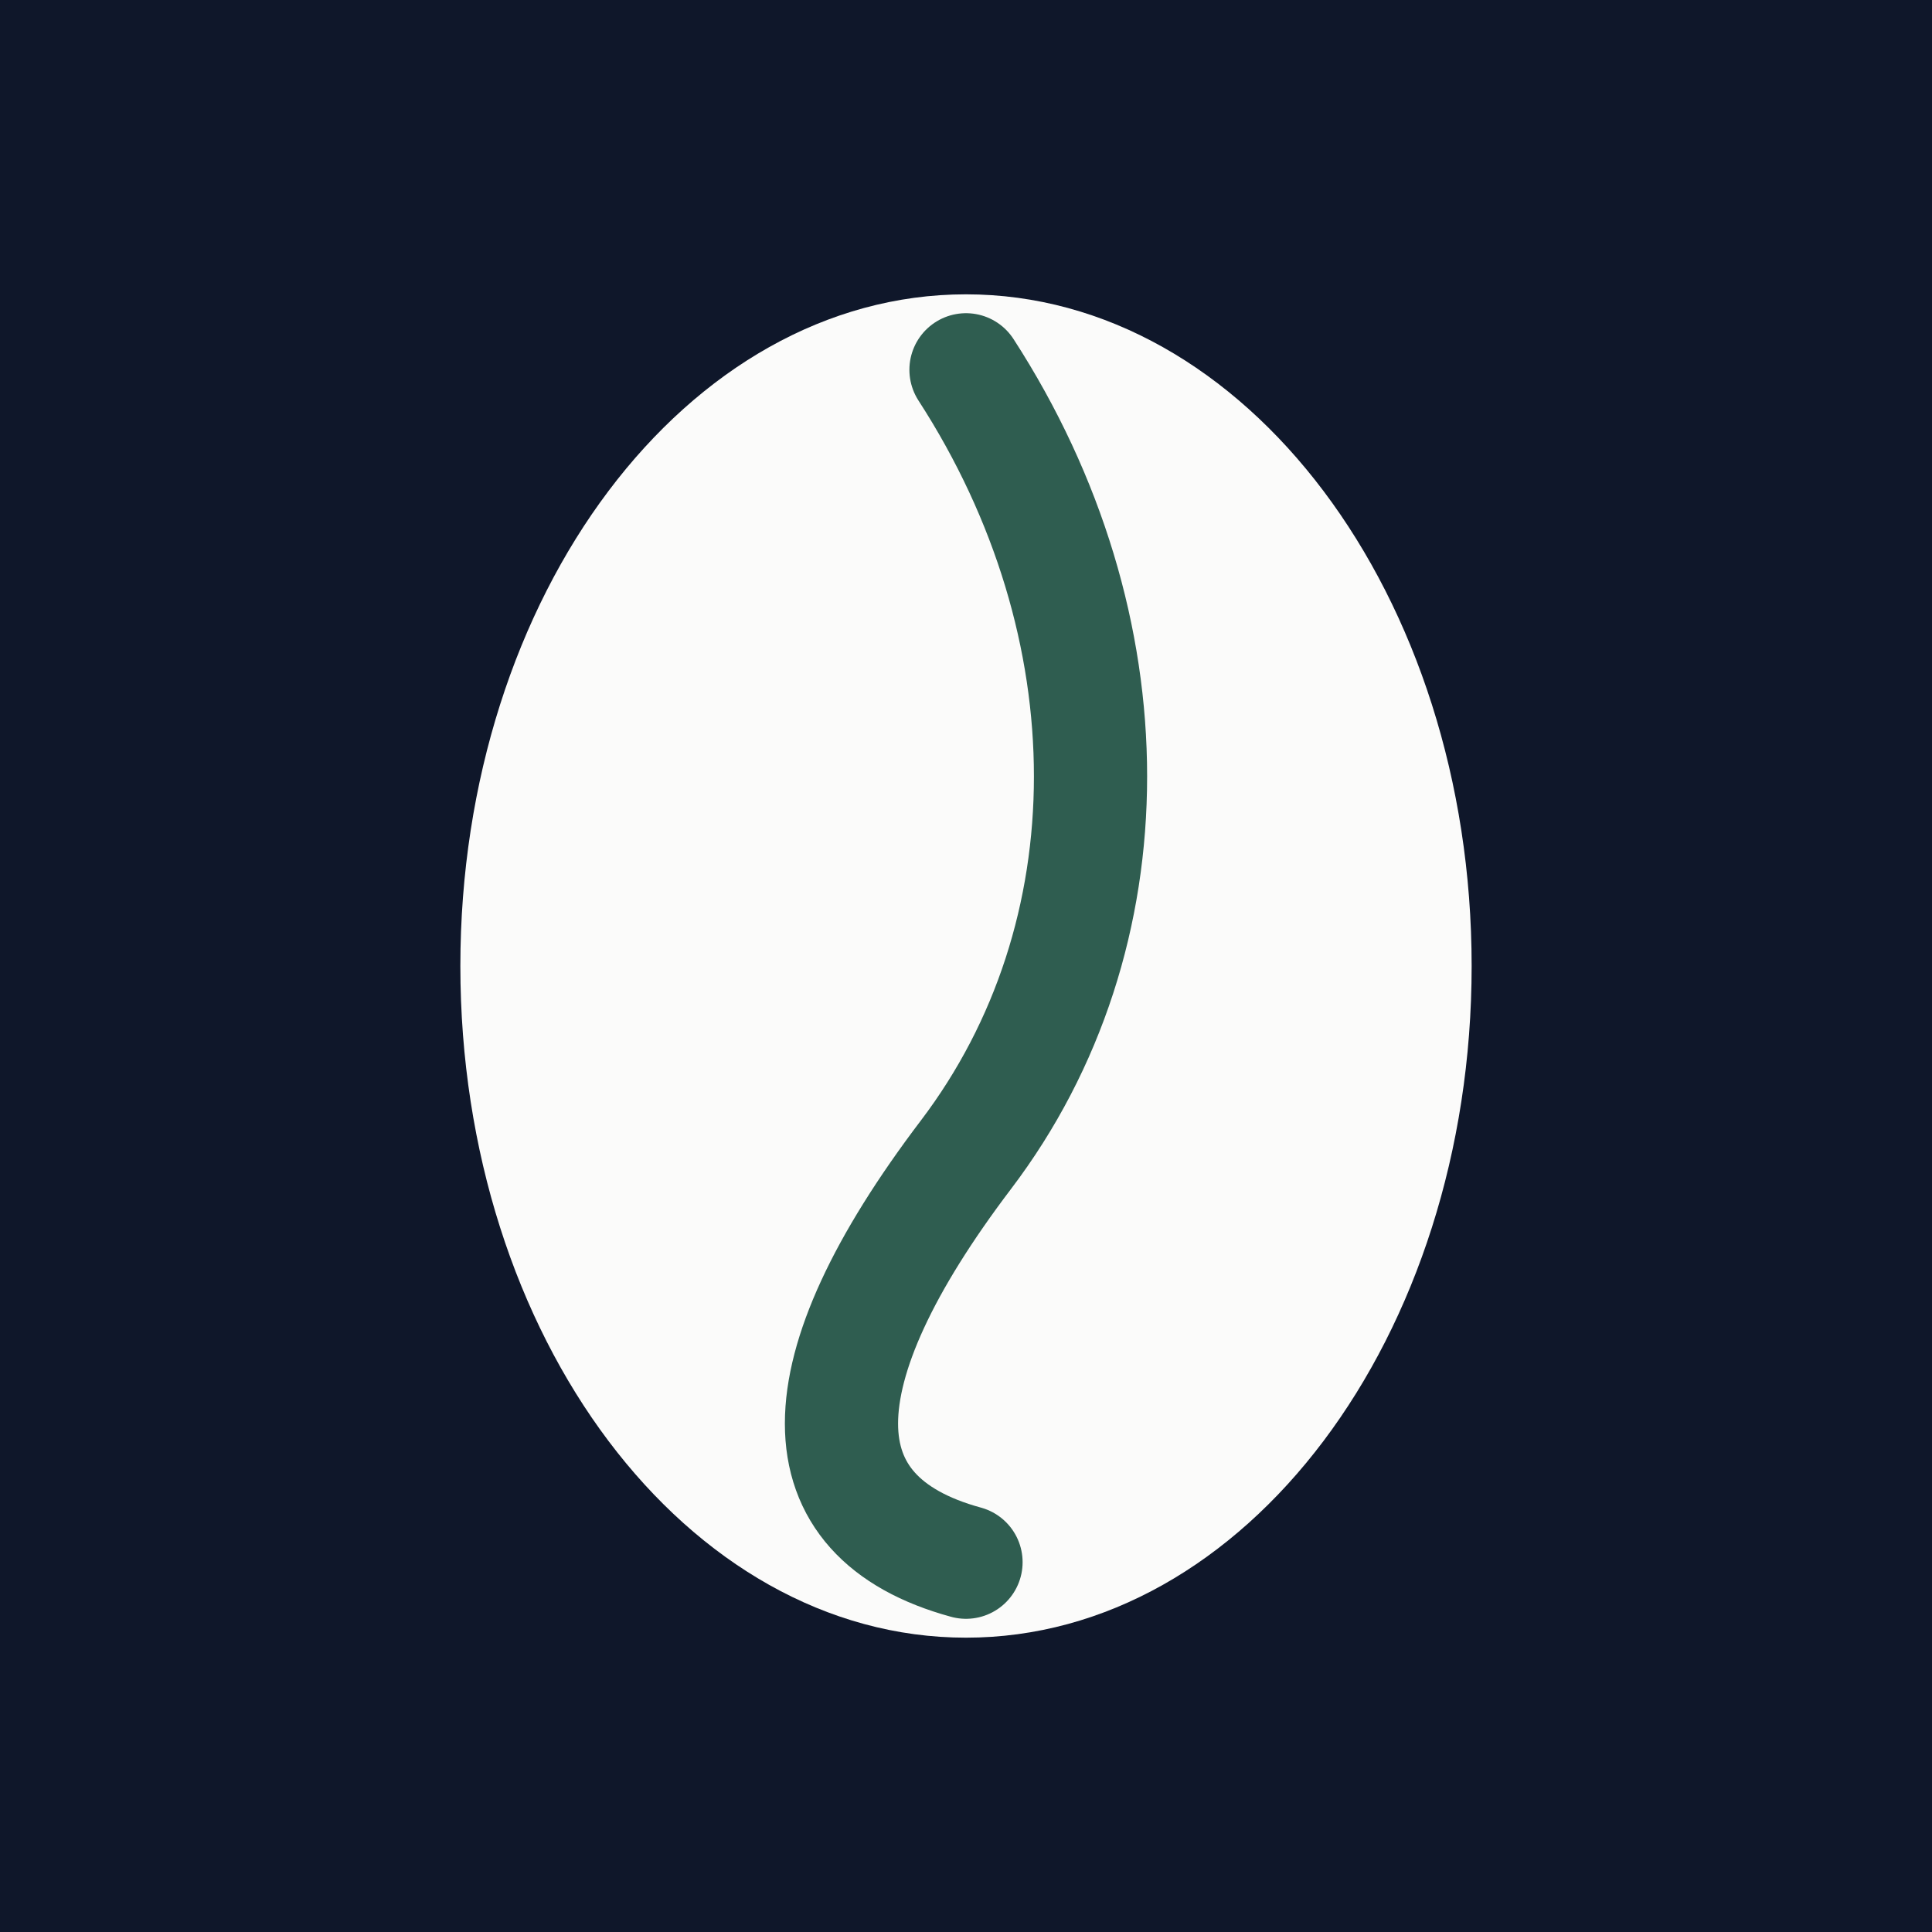
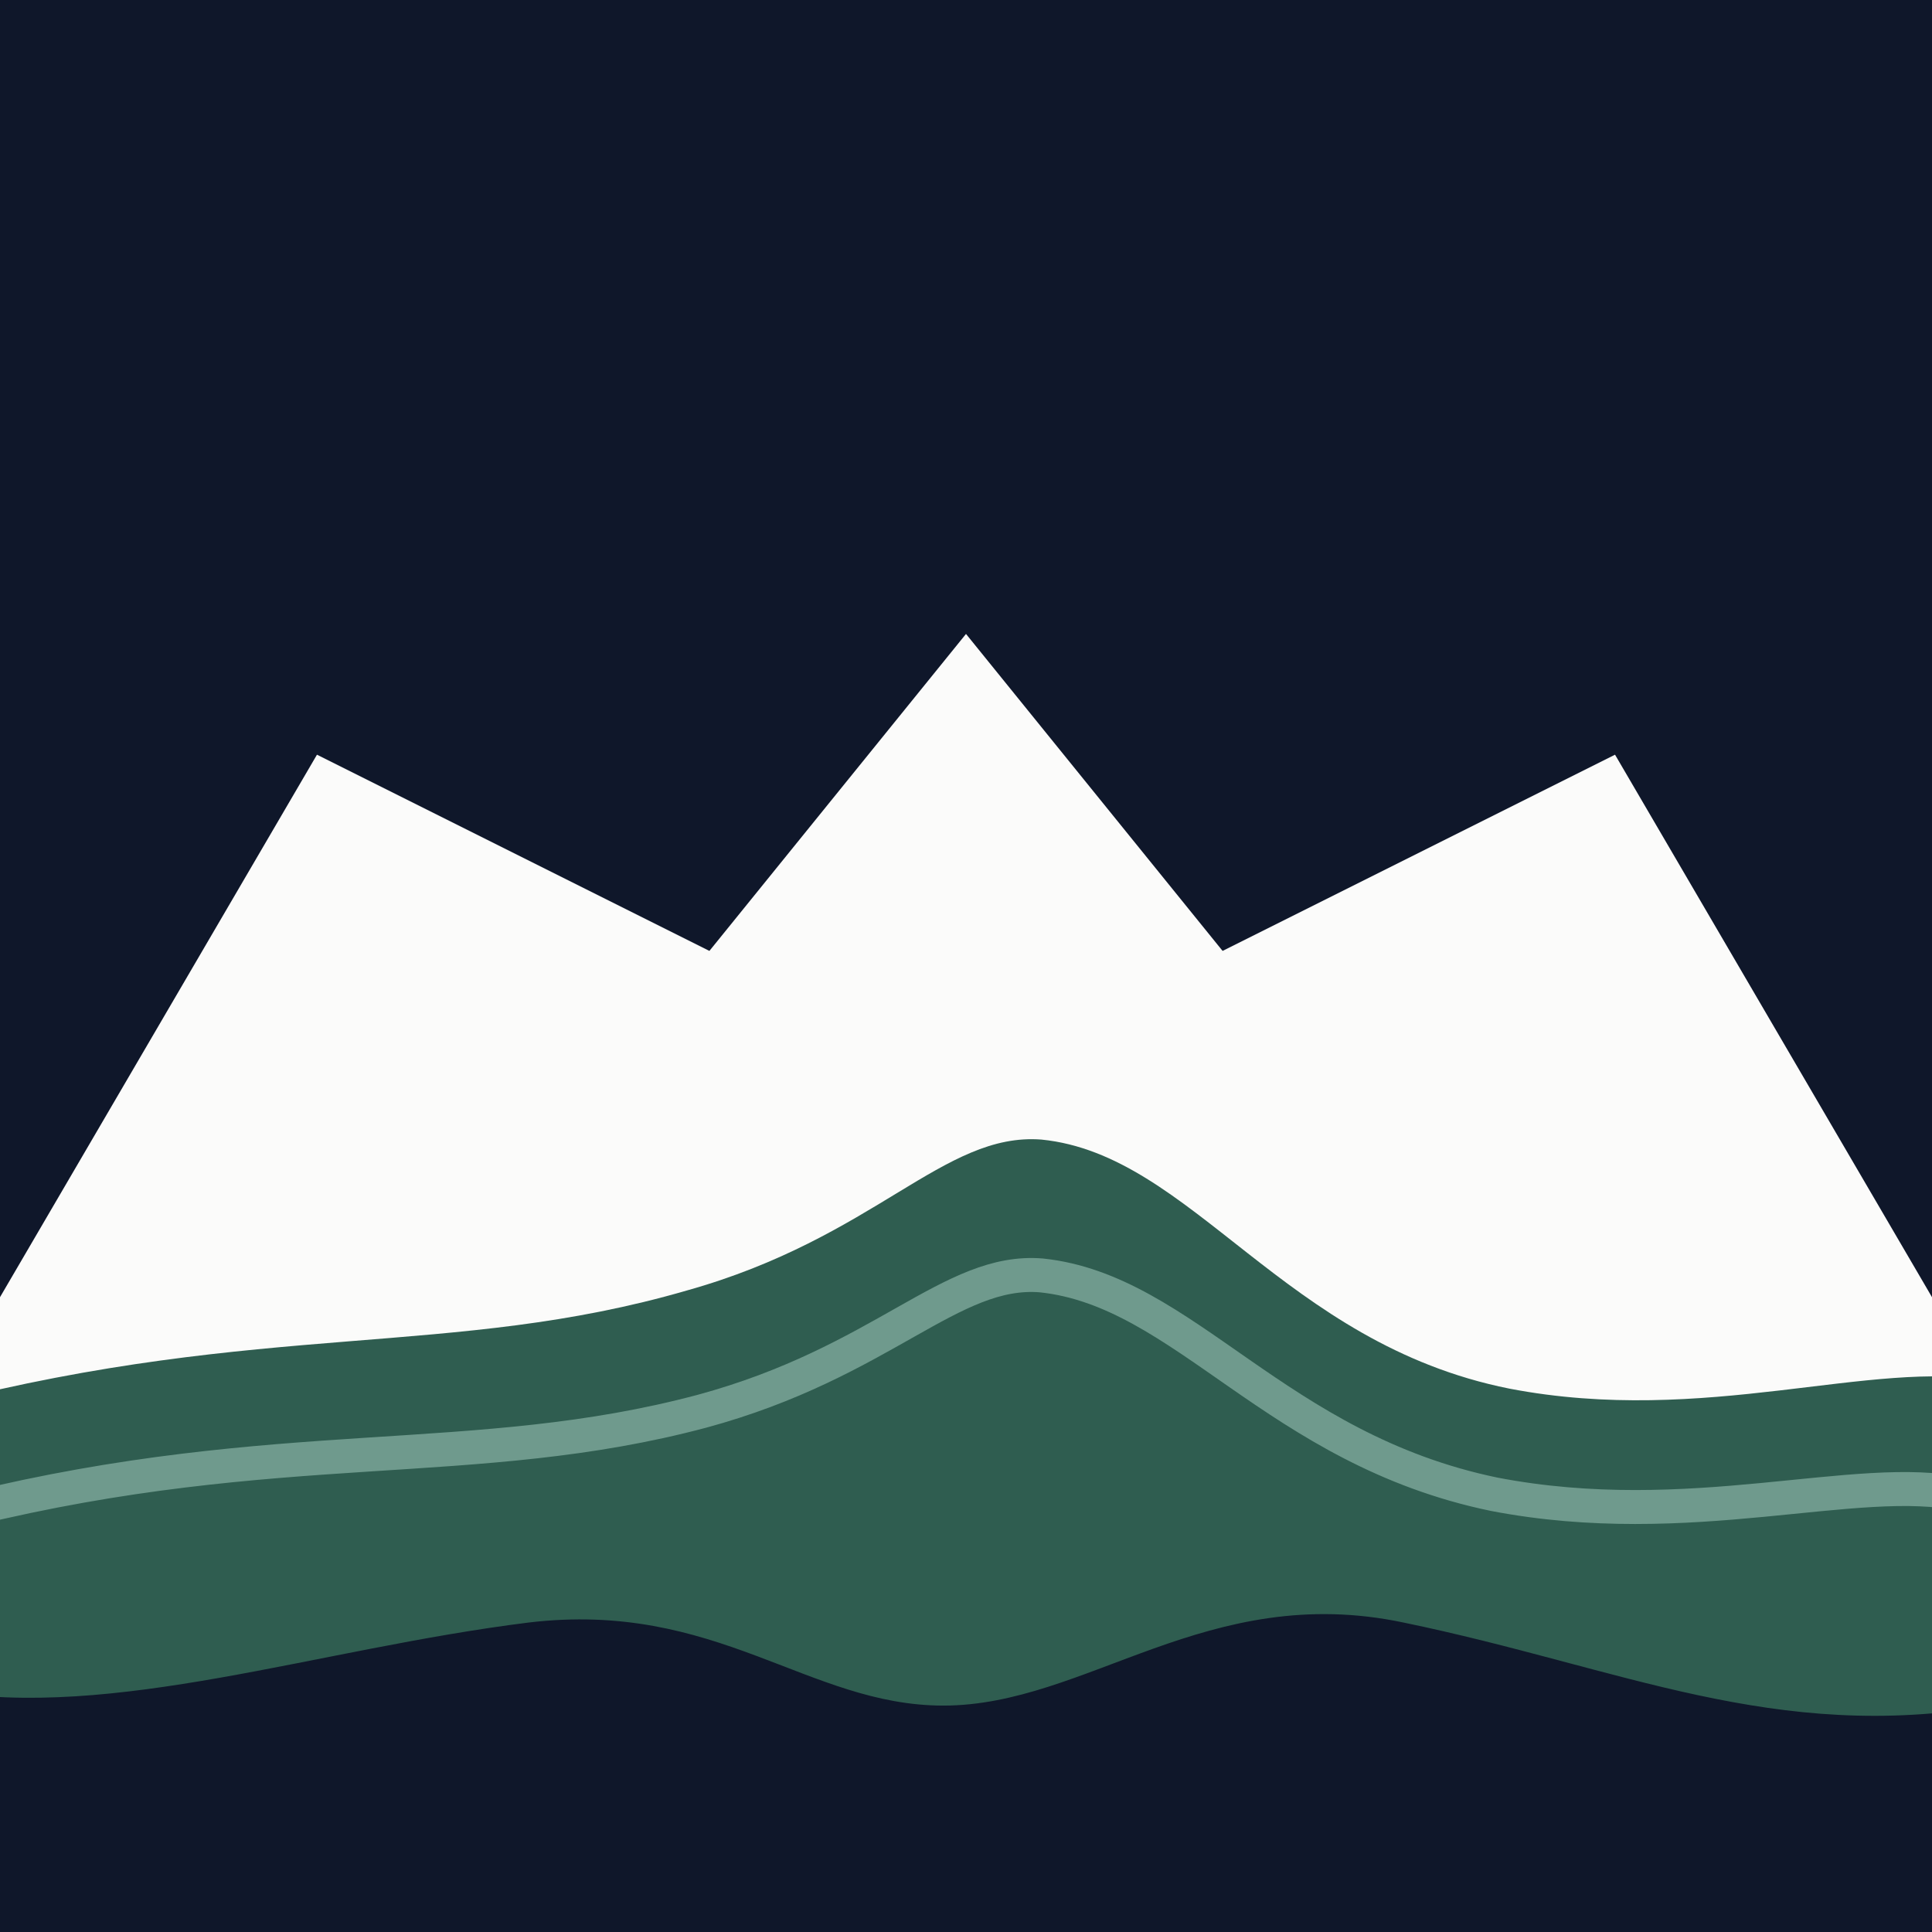
<svg xmlns="http://www.w3.org/2000/svg" viewBox="0 0 512 512">
  <rect width="512" height="512" fill="#0f172a" />
-   <ellipse cx="256" cy="256" rx="134" ry="178" fill="#fbfbfa" />
-   <path d="M256 98 C300 166 300 248 256 306 C212 364 212 402 256 414" fill="none" stroke="#2f5d50" stroke-width="30" stroke-linecap="round" />
+   <path d="M-20 378 L84 200 L188 252 L256 168 L324 252 L428 200 L532 378 Z" fill="#fbfbfa" />
+   <path d="M-16 372 C70 350 120 360 182 342 C232 328 250 300 276 302 C316 306 340 356 400 368 C452 378 496 360 528 366 L528 452 C470 462 430 442 372 430 C320 419 288 452 250 452 C214 452 190 424 140 430 C84 437 30 456 -16 448 Z" fill="#2f5d50" />
+   <path d="M-8 400 C74 380 126 390 186 374 C234 361 252 336 276 338 C314 342 338 384 396 396 C448 406 492 390 520 396" fill="none" stroke="#6f9a8d" stroke-width="9" stroke-linecap="round" />
</svg>
